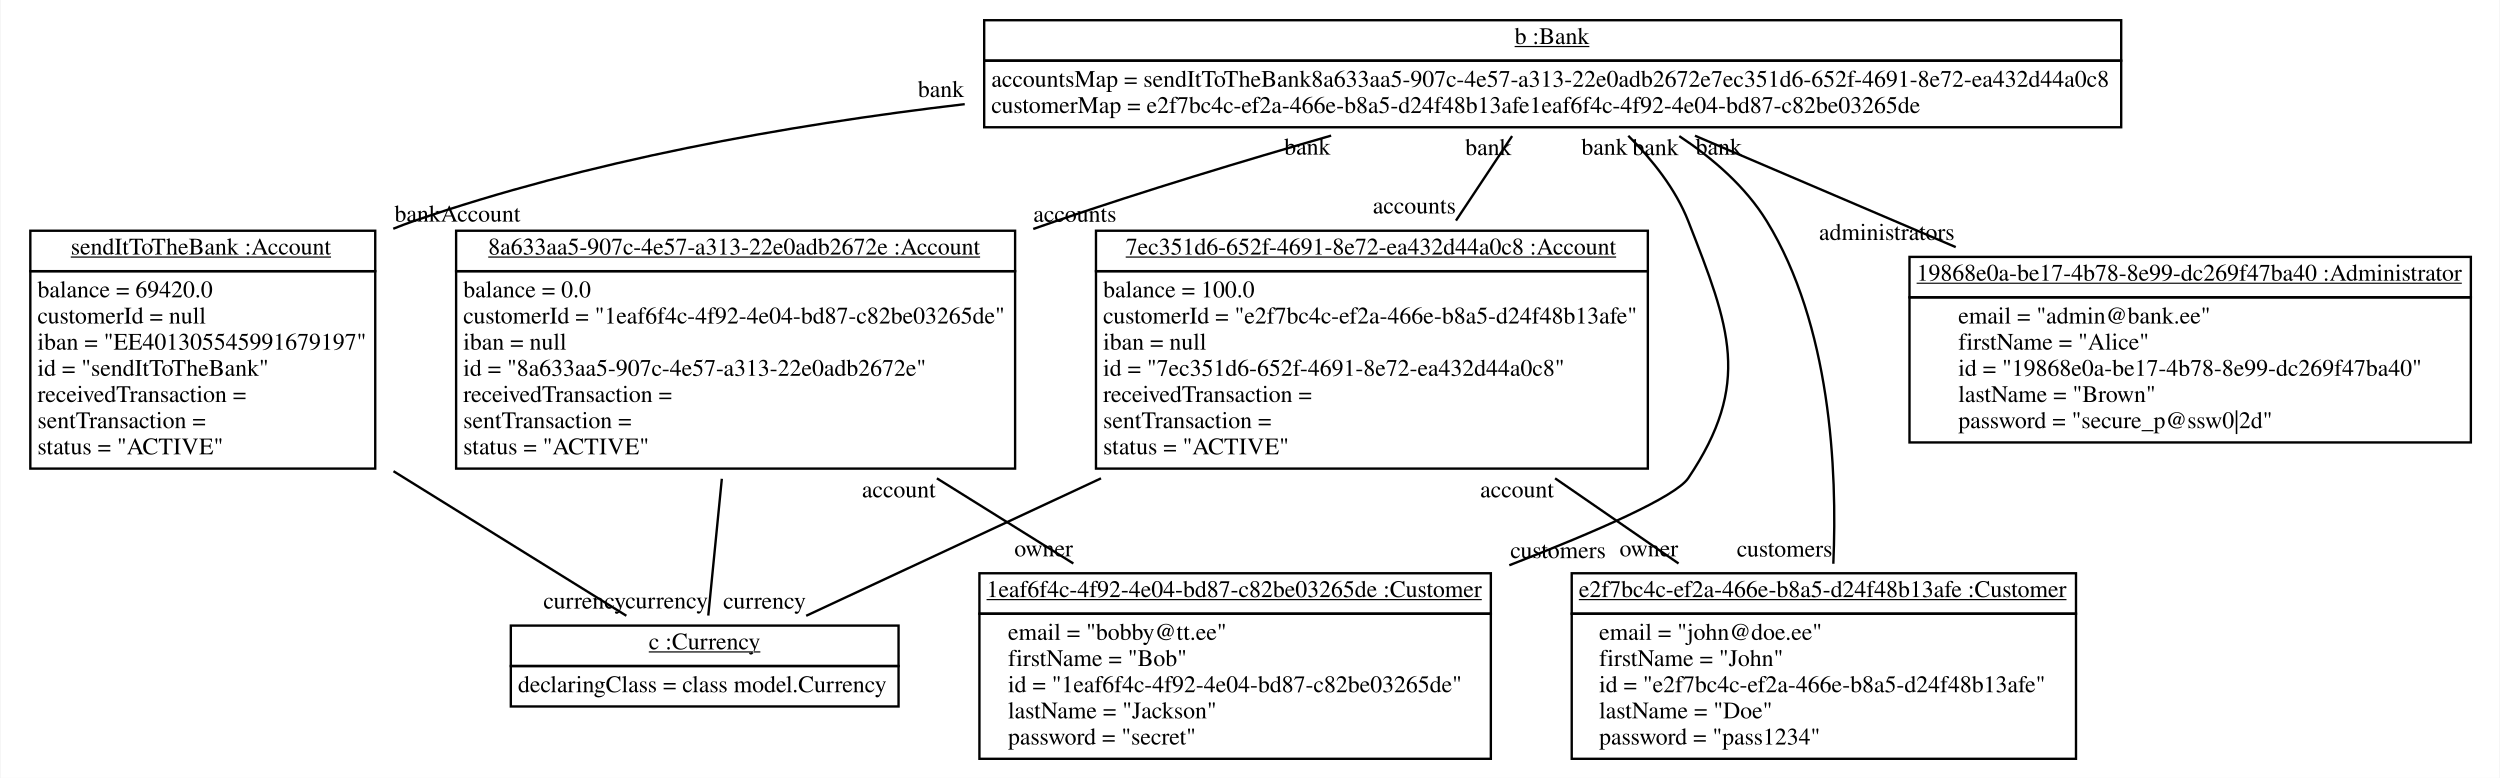
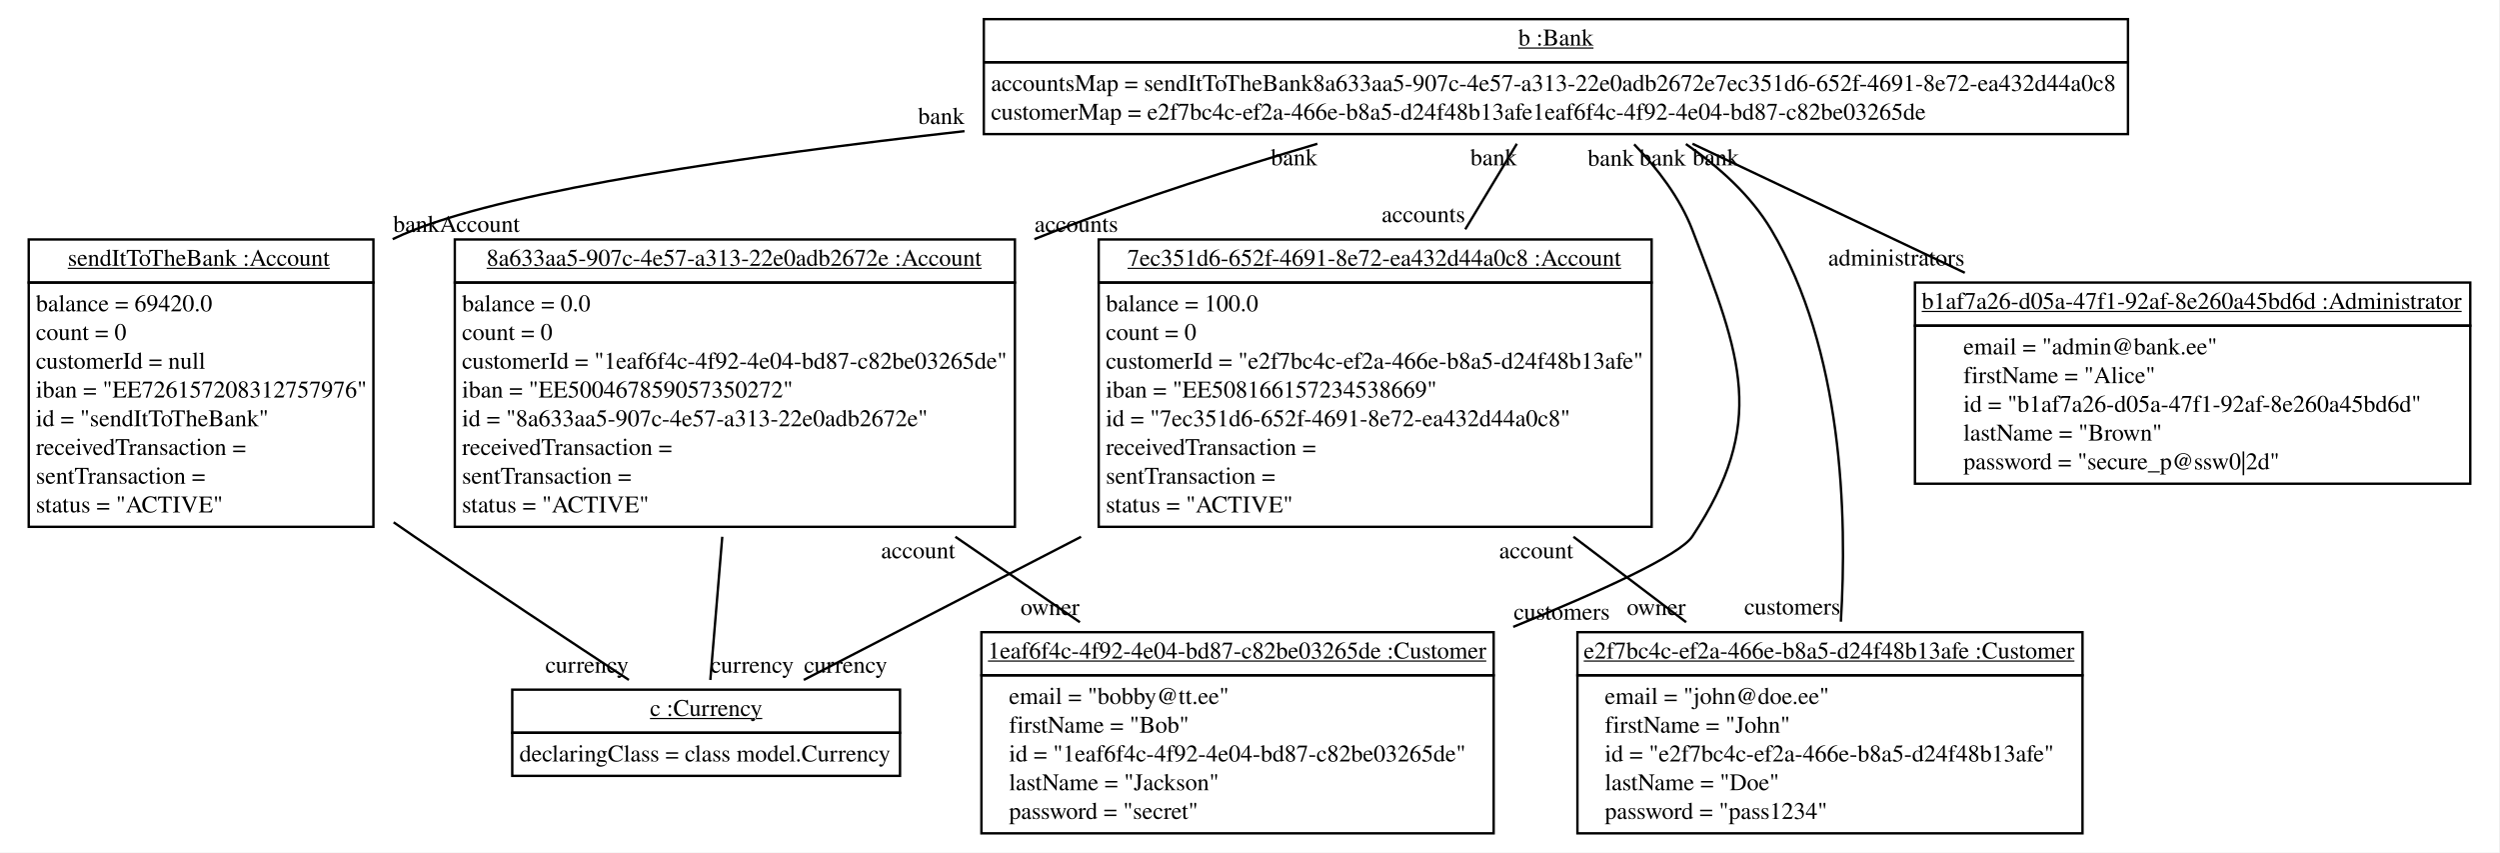
- <svg xmlns="http://www.w3.org/2000/svg" width="1051px" height="327px" viewBox="0.00 0.00 1050.50 327.00">
-   <g id="graph0" class="graph" transform="scale(1.0 1.0) rotate(0) translate(4 323)">
-     <polygon fill="white" stroke="transparent" points="-4,4 -4,-323 1046.5,-323 1046.5,4 -4,4" />
+ <svg xmlns="http://www.w3.org/2000/svg" width="1044px" height="356px" viewBox="0.00 0.00 1044.00 356.00">
+   <g id="graph0" class="graph" transform="scale(1.0 1.0) rotate(0) translate(4 352)">
+     <polygon fill="white" stroke="transparent" points="-4,4 -4,-352 1040,-352 1040,4 -4,4" />
    <g id="node1" class="node">
-       <polygon fill="none" stroke="black" points="409.5,-297.5 409.5,-314.5 887.5,-314.5 887.5,-297.5 409.5,-297.5" />
-       <text text-anchor="start" x="632.5" y="-304.5" font-family="Times,serif" text-decoration="underline" font-size="10.00">b :Bank</text>
-       <polygon fill="none" stroke="black" points="409.5,-269.5 409.5,-297.5 887.5,-297.5 887.5,-269.5 409.5,-269.5" />
-       <text text-anchor="start" x="412.5" y="-286.5" font-family="Times,serif" font-size="10.00">accountsMap = sendItToTheBank8a633aa5-907c-4e57-a313-22e0adb2672e7ec351d6-652f-4691-8e72-ea432d44a0c8</text>
-       <text text-anchor="start" x="412.5" y="-275.5" font-family="Times,serif" font-size="10.00">customerMap = e2f7bc4c-ef2a-466e-b8a5-d24f48b13afe1eaf6f4c-4f92-4e04-bd87-c82be03265de</text>
+       <polygon fill="none" stroke="black" points="407,-326 407,-344 885,-344 885,-326 407,-326" />
+       <text text-anchor="start" x="630.31" y="-333" font-family="Times,serif" text-decoration="underline" font-size="10.00">b :Bank</text>
+       <polygon fill="none" stroke="black" points="407,-296 407,-326 885,-326 885,-296 407,-296" />
+       <text text-anchor="start" x="410" y="-314" font-family="Times,serif" font-size="10.00">accountsMap = sendItToTheBank8a633aa5-907c-4e57-a313-22e0adb2672e7ec351d6-652f-4691-8e72-ea432d44a0c8</text>
+       <text text-anchor="start" x="410" y="-302" font-family="Times,serif" font-size="10.00">customerMap = e2f7bc4c-ef2a-466e-b8a5-d24f48b13afe1eaf6f4c-4f92-4e04-bd87-c82be03265de</text>
    </g>
    <g id="node2" class="node">
-       <polygon fill="none" stroke="black" points="8.5,-209 8.5,-226 153.5,-226 153.5,-209 8.5,-209" />
-       <text text-anchor="start" x="25.5" y="-216" font-family="Times,serif" text-decoration="underline" font-size="10.00">sendItToTheBank :Account</text>
-       <polygon fill="none" stroke="black" points="8.5,-126 8.5,-209 153.5,-209 153.5,-126 8.5,-126" />
-       <text text-anchor="start" x="11.5" y="-198" font-family="Times,serif" font-size="10.00">balance = 69420.0</text>
-       <text text-anchor="start" x="11.5" y="-187" font-family="Times,serif" font-size="10.00">customerId = null</text>
-       <text text-anchor="start" x="11.5" y="-176" font-family="Times,serif" font-size="10.00">iban = "EE401305545991679197"</text>
-       <text text-anchor="start" x="11.5" y="-165" font-family="Times,serif" font-size="10.00">id = "sendItToTheBank"</text>
-       <text text-anchor="start" x="11.5" y="-154" font-family="Times,serif" font-size="10.00">receivedTransaction = </text>
-       <text text-anchor="start" x="11.5" y="-143" font-family="Times,serif" font-size="10.00">sentTransaction = </text>
-       <text text-anchor="start" x="11.5" y="-132" font-family="Times,serif" font-size="10.00">status = "ACTIVE"</text>
+       <polygon fill="none" stroke="black" points="8,-234 8,-252 152,-252 152,-234 8,-234" />
+       <text text-anchor="start" x="24.32" y="-241" font-family="Times,serif" text-decoration="underline" font-size="10.00">sendItToTheBank :Account</text>
+       <polygon fill="none" stroke="black" points="8,-132 8,-234 152,-234 152,-132 8,-132" />
+       <text text-anchor="start" x="11" y="-222" font-family="Times,serif" font-size="10.00">balance = 69420.0</text>
+       <text text-anchor="start" x="11" y="-210" font-family="Times,serif" font-size="10.00">count = 0</text>
+       <text text-anchor="start" x="11" y="-198" font-family="Times,serif" font-size="10.00">customerId = null</text>
+       <text text-anchor="start" x="11" y="-186" font-family="Times,serif" font-size="10.00">iban = "EE726157208312757976"</text>
+       <text text-anchor="start" x="11" y="-174" font-family="Times,serif" font-size="10.00">id = "sendItToTheBank"</text>
+       <text text-anchor="start" x="11" y="-162" font-family="Times,serif" font-size="10.00">receivedTransaction = </text>
+       <text text-anchor="start" x="11" y="-150" font-family="Times,serif" font-size="10.00">sentTransaction = </text>
+       <text text-anchor="start" x="11" y="-138" font-family="Times,serif" font-size="10.00">status = "ACTIVE"</text>
    </g>
    <g id="edge1" class="edge">
-       <path fill="none" stroke="black" d="M401.32,-279.22C325.45,-270.31 242.71,-255.27 169.5,-230 166.7,-229.03 163.88,-227.97 161.07,-226.83" />
-       <text text-anchor="middle" x="188.07" y="-229.83" font-family="Times,serif" font-size="10.00">bankAccount</text>
-       <text text-anchor="middle" x="391.32" y="-282.22" font-family="Times,serif" font-size="10.00">bank</text>
+       <path fill="none" stroke="black" d="M398.94,-297.23C305.64,-286.73 211.72,-272.75 169,-256 166,-254.83 163.01,-253.53 160.04,-252.13" />
+       <text text-anchor="middle" x="186.7" y="-255.13" font-family="Times,serif" font-size="10.00">bankAccount</text>
+       <text text-anchor="middle" x="389.22" y="-300.23" font-family="Times,serif" font-size="10.00">bank</text>
    </g>
    <g id="node3" class="node">
-       <polygon fill="none" stroke="black" points="187.5,-209 187.5,-226 422.5,-226 422.5,-209 187.5,-209" />
-       <text text-anchor="start" x="201" y="-216" font-family="Times,serif" text-decoration="underline" font-size="10.00">8a633aa5-907c-4e57-a313-22e0adb2672e :Account</text>
-       <polygon fill="none" stroke="black" points="187.5,-126 187.5,-209 422.5,-209 422.5,-126 187.5,-126" />
-       <text text-anchor="start" x="190.5" y="-198" font-family="Times,serif" font-size="10.00">balance = 0.0</text>
-       <text text-anchor="start" x="190.5" y="-187" font-family="Times,serif" font-size="10.00">customerId = "1eaf6f4c-4f92-4e04-bd87-c82be03265de"</text>
-       <text text-anchor="start" x="190.5" y="-176" font-family="Times,serif" font-size="10.00">iban = null</text>
-       <text text-anchor="start" x="190.5" y="-165" font-family="Times,serif" font-size="10.00">id = "8a633aa5-907c-4e57-a313-22e0adb2672e"</text>
-       <text text-anchor="start" x="190.5" y="-154" font-family="Times,serif" font-size="10.00">receivedTransaction = </text>
-       <text text-anchor="start" x="190.5" y="-143" font-family="Times,serif" font-size="10.00">sentTransaction = </text>
-       <text text-anchor="start" x="190.5" y="-132" font-family="Times,serif" font-size="10.00">status = "ACTIVE"</text>
+       <polygon fill="none" stroke="black" points="186,-234 186,-252 420,-252 420,-234 186,-234" />
+       <text text-anchor="start" x="199.29" y="-241" font-family="Times,serif" text-decoration="underline" font-size="10.00">8a633aa5-907c-4e57-a313-22e0adb2672e :Account</text>
+       <polygon fill="none" stroke="black" points="186,-132 186,-234 420,-234 420,-132 186,-132" />
+       <text text-anchor="start" x="189" y="-222" font-family="Times,serif" font-size="10.00">balance = 0.0</text>
+       <text text-anchor="start" x="189" y="-210" font-family="Times,serif" font-size="10.00">count = 0</text>
+       <text text-anchor="start" x="189" y="-198" font-family="Times,serif" font-size="10.00">customerId = "1eaf6f4c-4f92-4e04-bd87-c82be03265de"</text>
+       <text text-anchor="start" x="189" y="-186" font-family="Times,serif" font-size="10.00">iban = "EE500467859057350272"</text>
+       <text text-anchor="start" x="189" y="-174" font-family="Times,serif" font-size="10.00">id = "8a633aa5-907c-4e57-a313-22e0adb2672e"</text>
+       <text text-anchor="start" x="189" y="-162" font-family="Times,serif" font-size="10.00">receivedTransaction = </text>
+       <text text-anchor="start" x="189" y="-150" font-family="Times,serif" font-size="10.00">sentTransaction = </text>
+       <text text-anchor="start" x="189" y="-138" font-family="Times,serif" font-size="10.00">status = "ACTIVE"</text>
    </g>
    <g id="edge2" class="edge">
-       <path fill="none" stroke="black" d="M555.35,-265.99C518.98,-255.53 477.07,-242.87 439.5,-230 436.4,-228.94 433.27,-227.85 430.12,-226.74" />
-       <text text-anchor="middle" x="447.62" y="-229.74" font-family="Times,serif" font-size="10.00">accounts</text>
-       <text text-anchor="middle" x="545.35" y="-257.99" font-family="Times,serif" font-size="10.00">bank</text>
+       <path fill="none" stroke="black" d="M546.36,-291.96C511.7,-281.73 472.8,-269.31 438,-256 434.74,-254.75 431.45,-253.46 428.13,-252.13" />
+       <text text-anchor="middle" x="445.63" y="-255.13" font-family="Times,serif" font-size="10.00">accounts</text>
+       <text text-anchor="middle" x="536.64" y="-282.96" font-family="Times,serif" font-size="10.00">bank</text>
    </g>
    <g id="node4" class="node">
-       <polygon fill="none" stroke="black" points="456.5,-209 456.5,-226 688.5,-226 688.5,-209 456.5,-209" />
-       <text text-anchor="start" x="469" y="-216" font-family="Times,serif" text-decoration="underline" font-size="10.00">7ec351d6-652f-4691-8e72-ea432d44a0c8 :Account</text>
-       <polygon fill="none" stroke="black" points="456.5,-126 456.5,-209 688.5,-209 688.5,-126 456.5,-126" />
-       <text text-anchor="start" x="459.5" y="-198" font-family="Times,serif" font-size="10.00">balance = 100.0</text>
-       <text text-anchor="start" x="459.5" y="-187" font-family="Times,serif" font-size="10.00">customerId = "e2f7bc4c-ef2a-466e-b8a5-d24f48b13afe"</text>
-       <text text-anchor="start" x="459.5" y="-176" font-family="Times,serif" font-size="10.00">iban = null</text>
-       <text text-anchor="start" x="459.5" y="-165" font-family="Times,serif" font-size="10.00">id = "7ec351d6-652f-4691-8e72-ea432d44a0c8"</text>
-       <text text-anchor="start" x="459.5" y="-154" font-family="Times,serif" font-size="10.00">receivedTransaction = </text>
-       <text text-anchor="start" x="459.5" y="-143" font-family="Times,serif" font-size="10.00">sentTransaction = </text>
-       <text text-anchor="start" x="459.5" y="-132" font-family="Times,serif" font-size="10.00">status = "ACTIVE"</text>
+       <polygon fill="none" stroke="black" points="455,-234 455,-252 686,-252 686,-234 455,-234" />
+       <text text-anchor="start" x="467.06" y="-241" font-family="Times,serif" text-decoration="underline" font-size="10.00">7ec351d6-652f-4691-8e72-ea432d44a0c8 :Account</text>
+       <polygon fill="none" stroke="black" points="455,-132 455,-234 686,-234 686,-132 455,-132" />
+       <text text-anchor="start" x="458" y="-222" font-family="Times,serif" font-size="10.00">balance = 100.0</text>
+       <text text-anchor="start" x="458" y="-210" font-family="Times,serif" font-size="10.00">count = 0</text>
+       <text text-anchor="start" x="458" y="-198" font-family="Times,serif" font-size="10.00">customerId = "e2f7bc4c-ef2a-466e-b8a5-d24f48b13afe"</text>
+       <text text-anchor="start" x="458" y="-186" font-family="Times,serif" font-size="10.00">iban = "EE508166157234538669"</text>
+       <text text-anchor="start" x="458" y="-174" font-family="Times,serif" font-size="10.00">id = "7ec351d6-652f-4691-8e72-ea432d44a0c8"</text>
+       <text text-anchor="start" x="458" y="-162" font-family="Times,serif" font-size="10.00">receivedTransaction = </text>
+       <text text-anchor="start" x="458" y="-150" font-family="Times,serif" font-size="10.00">sentTransaction = </text>
+       <text text-anchor="start" x="458" y="-138" font-family="Times,serif" font-size="10.00">status = "ACTIVE"</text>
    </g>
    <g id="edge3" class="edge">
-       <path fill="none" stroke="black" d="M631.44,-265.8C624.44,-255.25 616.06,-242.63 607.84,-230.25" />
-       <text text-anchor="middle" x="590.34" y="-233.25" font-family="Times,serif" font-size="10.00">accounts</text>
-       <text text-anchor="middle" x="621.44" y="-257.8" font-family="Times,serif" font-size="10.00">bank</text>
+       <path fill="none" stroke="black" d="M629.7,-291.97C623.33,-281.41 615.74,-268.83 608.14,-256.23" />
+       <text text-anchor="middle" x="590.65" y="-259.23" font-family="Times,serif" font-size="10.00">accounts</text>
+       <text text-anchor="middle" x="619.98" y="-282.97" font-family="Times,serif" font-size="10.00">bank</text>
    </g>
    <g id="node5" class="node">
-       <polygon fill="none" stroke="black" points="798.5,-198 798.5,-215 1034.5,-215 1034.5,-198 798.5,-198" />
-       <text text-anchor="start" x="801.5" y="-205" font-family="Times,serif" text-decoration="underline" font-size="10.00">19868e0a-be17-4b78-8e99-dc269f47ba40 :Administrator</text>
-       <polygon fill="none" stroke="black" points="798.5,-137 798.5,-198 1034.5,-198 1034.5,-137 798.5,-137" />
-       <text text-anchor="start" x="819" y="-187" font-family="Times,serif" font-size="10.00">email = "admin@bank.ee"</text>
-       <text text-anchor="start" x="819" y="-176" font-family="Times,serif" font-size="10.00">firstName = "Alice"</text>
-       <text text-anchor="start" x="819" y="-165" font-family="Times,serif" font-size="10.00">id = "19868e0a-be17-4b78-8e99-dc269f47ba40"</text>
-       <text text-anchor="start" x="819" y="-154" font-family="Times,serif" font-size="10.00">lastName = "Brown"</text>
-       <text text-anchor="start" x="819" y="-143" font-family="Times,serif" font-size="10.00">password = "secure_p@ssw0|2d"</text>
+       <polygon fill="none" stroke="black" points="796,-216 796,-234 1028,-234 1028,-216 796,-216" />
+       <text text-anchor="start" x="798.84" y="-223" font-family="Times,serif" text-decoration="underline" font-size="10.00">b1af7a26-d05a-47f1-92af-8e260a45bd6d :Administrator</text>
+       <polygon fill="none" stroke="black" points="796,-150 796,-216 1028,-216 1028,-150 796,-150" />
+       <text text-anchor="start" x="816.24" y="-204" font-family="Times,serif" font-size="10.00">email = "admin@bank.ee"</text>
+       <text text-anchor="start" x="816.24" y="-192" font-family="Times,serif" font-size="10.00">firstName = "Alice"</text>
+       <text text-anchor="start" x="816.24" y="-180" font-family="Times,serif" font-size="10.00">id = "b1af7a26-d05a-47f1-92af-8e260a45bd6d"</text>
+       <text text-anchor="start" x="816.24" y="-168" font-family="Times,serif" font-size="10.00">lastName = "Brown"</text>
+       <text text-anchor="start" x="816.24" y="-156" font-family="Times,serif" font-size="10.00">password = "secure_p@ssw0|2d"</text>
    </g>
    <g id="edge4" class="edge">
-       <path fill="none" stroke="black" d="M708.31,-265.95C740.55,-252.17 781.16,-234.82 817.94,-219.11" />
-       <text text-anchor="middle" x="788.94" y="-222.11" font-family="Times,serif" font-size="10.00">administrators</text>
-       <text text-anchor="middle" x="718.31" y="-257.95" font-family="Times,serif" font-size="10.00">bank</text>
+       <path fill="none" stroke="black" d="M703.06,-291.97C736.19,-276.28 778.77,-256.11 816.84,-238.08" />
+       <text text-anchor="middle" x="788.23" y="-241.08" font-family="Times,serif" font-size="10.00">administrators</text>
+       <text text-anchor="middle" x="712.78" y="-282.97" font-family="Times,serif" font-size="10.00">bank</text>
    </g>
    <g id="node6" class="node">
-       <polygon fill="none" stroke="black" points="656.5,-65 656.5,-82 868.5,-82 868.5,-65 656.5,-65" />
-       <text text-anchor="start" x="659.5" y="-72" font-family="Times,serif" text-decoration="underline" font-size="10.00">e2f7bc4c-ef2a-466e-b8a5-d24f48b13afe :Customer</text>
-       <polygon fill="none" stroke="black" points="656.5,-4 656.5,-65 868.5,-65 868.5,-4 656.5,-4" />
-       <text text-anchor="start" x="668" y="-54" font-family="Times,serif" font-size="10.00">email = "john@doe.ee"</text>
-       <text text-anchor="start" x="668" y="-43" font-family="Times,serif" font-size="10.00">firstName = "John"</text>
-       <text text-anchor="start" x="668" y="-32" font-family="Times,serif" font-size="10.00">id = "e2f7bc4c-ef2a-466e-b8a5-d24f48b13afe"</text>
-       <text text-anchor="start" x="668" y="-21" font-family="Times,serif" font-size="10.00">lastName = "Doe"</text>
-       <text text-anchor="start" x="668" y="-10" font-family="Times,serif" font-size="10.00">password = "pass1234"</text>
+       <polygon fill="none" stroke="black" points="655,-70 655,-88 866,-88 866,-70 655,-70" />
+       <text text-anchor="start" x="657.63" y="-77" font-family="Times,serif" text-decoration="underline" font-size="10.00">e2f7bc4c-ef2a-466e-b8a5-d24f48b13afe :Customer</text>
+       <polygon fill="none" stroke="black" points="655,-4 655,-70 866,-70 866,-4 655,-4" />
+       <text text-anchor="start" x="666.42" y="-58" font-family="Times,serif" font-size="10.00">email = "john@doe.ee"</text>
+       <text text-anchor="start" x="666.42" y="-46" font-family="Times,serif" font-size="10.00">firstName = "John"</text>
+       <text text-anchor="start" x="666.42" y="-34" font-family="Times,serif" font-size="10.00">id = "e2f7bc4c-ef2a-466e-b8a5-d24f48b13afe"</text>
+       <text text-anchor="start" x="666.42" y="-22" font-family="Times,serif" font-size="10.00">lastName = "Doe"</text>
+       <text text-anchor="start" x="666.42" y="-10" font-family="Times,serif" font-size="10.00">password = "pass1234"</text>
    </g>
    <g id="edge5" class="edge">
-       <path fill="none" stroke="black" d="M701.72,-265.78C715.83,-256.43 729.6,-244.52 738.5,-230 765.3,-186.28 768.21,-125.95 766.48,-86" />
-       <text text-anchor="middle" x="745.98" y="-89" font-family="Times,serif" font-size="10.00">customers</text>
-       <text text-anchor="middle" x="691.72" y="-257.78" font-family="Times,serif" font-size="10.00">bank</text>
+       <path fill="none" stroke="black" d="M700.31,-291.85C714.09,-282.37 727.41,-270.42 736,-256 765.81,-205.95 767.79,-137.14 765.05,-92.37" />
+       <text text-anchor="middle" x="744.78" y="-95.37" font-family="Times,serif" font-size="10.00">customers</text>
+       <text text-anchor="middle" x="690.59" y="-282.85" font-family="Times,serif" font-size="10.00">bank</text>
    </g>
    <g id="node7" class="node">
-       <polygon fill="none" stroke="black" points="407.5,-65 407.5,-82 622.5,-82 622.5,-65 407.5,-65" />
-       <text text-anchor="start" x="410.5" y="-72" font-family="Times,serif" text-decoration="underline" font-size="10.00">1eaf6f4c-4f92-4e04-bd87-c82be03265de :Customer</text>
-       <polygon fill="none" stroke="black" points="407.5,-4 407.5,-65 622.5,-65 622.5,-4 407.5,-4" />
-       <text text-anchor="start" x="419.5" y="-54" font-family="Times,serif" font-size="10.00">email = "bobby@tt.ee"</text>
-       <text text-anchor="start" x="419.5" y="-43" font-family="Times,serif" font-size="10.00">firstName = "Bob"</text>
-       <text text-anchor="start" x="419.5" y="-32" font-family="Times,serif" font-size="10.00">id = "1eaf6f4c-4f92-4e04-bd87-c82be03265de"</text>
-       <text text-anchor="start" x="419.5" y="-21" font-family="Times,serif" font-size="10.00">lastName = "Jackson"</text>
-       <text text-anchor="start" x="419.5" y="-10" font-family="Times,serif" font-size="10.00">password = "secret"</text>
+       <polygon fill="none" stroke="black" points="406,-70 406,-88 620,-88 620,-70 406,-70" />
+       <text text-anchor="start" x="408.73" y="-77" font-family="Times,serif" text-decoration="underline" font-size="10.00">1eaf6f4c-4f92-4e04-bd87-c82be03265de :Customer</text>
+       <polygon fill="none" stroke="black" points="406,-4 406,-70 620,-70 620,-4 406,-4" />
+       <text text-anchor="start" x="417.52" y="-58" font-family="Times,serif" font-size="10.00">email = "bobby@tt.ee"</text>
+       <text text-anchor="start" x="417.52" y="-46" font-family="Times,serif" font-size="10.00">firstName = "Bob"</text>
+       <text text-anchor="start" x="417.52" y="-34" font-family="Times,serif" font-size="10.00">id = "1eaf6f4c-4f92-4e04-bd87-c82be03265de"</text>
+       <text text-anchor="start" x="417.52" y="-22" font-family="Times,serif" font-size="10.00">lastName = "Jackson"</text>
+       <text text-anchor="start" x="417.52" y="-10" font-family="Times,serif" font-size="10.00">password = "secret"</text>
    </g>
    <g id="edge6" class="edge">
-       <path fill="none" stroke="black" d="M680.28,-265.92C690.33,-255.9 700.19,-243.55 705.5,-230 723.02,-185.31 732.27,-161.84 705.5,-122 700.27,-114.21 667.34,-99.74 630.26,-85.36" />
-       <text text-anchor="middle" x="650.76" y="-88.36" font-family="Times,serif" font-size="10.00">customers</text>
-       <text text-anchor="middle" x="670.28" y="-257.92" font-family="Times,serif" font-size="10.00">bank</text>
+       <path fill="none" stroke="black" d="M678.7,-291.73C688.43,-281.63 697.86,-269.35 703,-256 723.45,-202.91 734.36,-175.46 703,-128 697.82,-120.17 665.07,-105.18 628.18,-90.21" />
+       <text text-anchor="middle" x="648.45" y="-93.21" font-family="Times,serif" font-size="10.00">customers</text>
+       <text text-anchor="middle" x="668.98" y="-282.73" font-family="Times,serif" font-size="10.00">bank</text>
    </g>
    <g id="node8" class="node">
-       <polygon fill="none" stroke="black" points="210.5,-43 210.5,-60 373.5,-60 373.5,-43 210.5,-43" />
-       <text text-anchor="start" x="268.5" y="-50" font-family="Times,serif" text-decoration="underline" font-size="10.00">c :Currency</text>
-       <polygon fill="none" stroke="black" points="210.5,-26 210.5,-43 373.5,-43 373.5,-26 210.5,-26" />
-       <text text-anchor="start" x="213.5" y="-32" font-family="Times,serif" font-size="10.00">declaringClass = class model.Currency</text>
+       <polygon fill="none" stroke="black" points="210,-46 210,-64 372,-64 372,-46 210,-46" />
+       <text text-anchor="start" x="267.54" y="-53" font-family="Times,serif" text-decoration="underline" font-size="10.00">c :Currency</text>
+       <polygon fill="none" stroke="black" points="210,-28 210,-46 372,-46 372,-28 210,-28" />
+       <text text-anchor="start" x="213" y="-34" font-family="Times,serif" font-size="10.00">declaringClass = class model.Currency</text>
    </g>
    <g id="edge7" class="edge">
-       <path fill="none" stroke="black" d="M161.17,-124.91C195.26,-103.75 233.01,-80.31 259.08,-64.13" />
-       <text text-anchor="middle" x="241.58" y="-67.13" font-family="Times,serif" font-size="10.00">currency</text>
+       <path fill="none" stroke="black" d="M160.45,-133.89C163.33,-131.89 166.19,-129.93 169,-128 199.19,-107.3 234.02,-84.26 258.72,-68.06" />
+       <text text-anchor="middle" x="241.23" y="-71.06" font-family="Times,serif" font-size="10.00">currency</text>
    </g>
    <g id="edge9" class="edge">
-       <path fill="none" stroke="black" d="M389.61,-121.91C408.71,-109.99 428.72,-97.51 446.99,-86.11" />
-       <text text-anchor="middle" x="434.49" y="-89.11" font-family="Times,serif" font-size="10.00">owner</text>
-       <text text-anchor="middle" x="373.61" y="-113.91" font-family="Times,serif" font-size="10.00">account</text>
+       <path fill="none" stroke="black" d="M395.11,-127.84C412.63,-115.82 430.64,-103.48 447.14,-92.16" />
+       <text text-anchor="middle" x="434.65" y="-95.16" font-family="Times,serif" font-size="10.00">owner</text>
+       <text text-anchor="middle" x="379.56" y="-118.84" font-family="Times,serif" font-size="10.00">account</text>
    </g>
    <g id="edge8" class="edge">
-       <path fill="none" stroke="black" d="M299.21,-121.72C297.2,-101.46 295.03,-79.58 293.51,-64.22" />
-       <text text-anchor="middle" x="276.01" y="-67.22" font-family="Times,serif" font-size="10.00">currency</text>
+       <path fill="none" stroke="black" d="M297.74,-127.84C295.95,-106.38 294.07,-83.85 292.75,-68.05" />
+       <text text-anchor="middle" x="310.24" y="-71.05" font-family="Times,serif" font-size="10.00">currency</text>
    </g>
    <g id="edge11" class="edge">
-       <path fill="none" stroke="black" d="M649.51,-121.91C666.79,-109.99 684.89,-97.51 701.42,-86.11" />
-       <text text-anchor="middle" x="688.92" y="-89.11" font-family="Times,serif" font-size="10.00">owner</text>
-       <text text-anchor="middle" x="633.51" y="-113.91" font-family="Times,serif" font-size="10.00">account</text>
+       <path fill="none" stroke="black" d="M653.34,-127.84C669.19,-115.82 685.48,-103.48 700.42,-92.16" />
+       <text text-anchor="middle" x="687.92" y="-95.16" font-family="Times,serif" font-size="10.00">owner</text>
+       <text text-anchor="middle" x="637.79" y="-118.84" font-family="Times,serif" font-size="10.00">account</text>
    </g>
    <g id="edge10" class="edge">
-       <path fill="none" stroke="black" d="M458.61,-121.91C414.95,-101.55 367.73,-79.54 334.66,-64.12" />
-       <text text-anchor="middle" x="317.16" y="-67.12" font-family="Times,serif" font-size="10.00">currency</text>
+       <path fill="none" stroke="black" d="M447.63,-127.84C406.05,-106.38 362.4,-83.85 331.78,-68.05" />
+       <text text-anchor="middle" x="349.27" y="-71.05" font-family="Times,serif" font-size="10.00">currency</text>
    </g>
  </g>
</svg>
